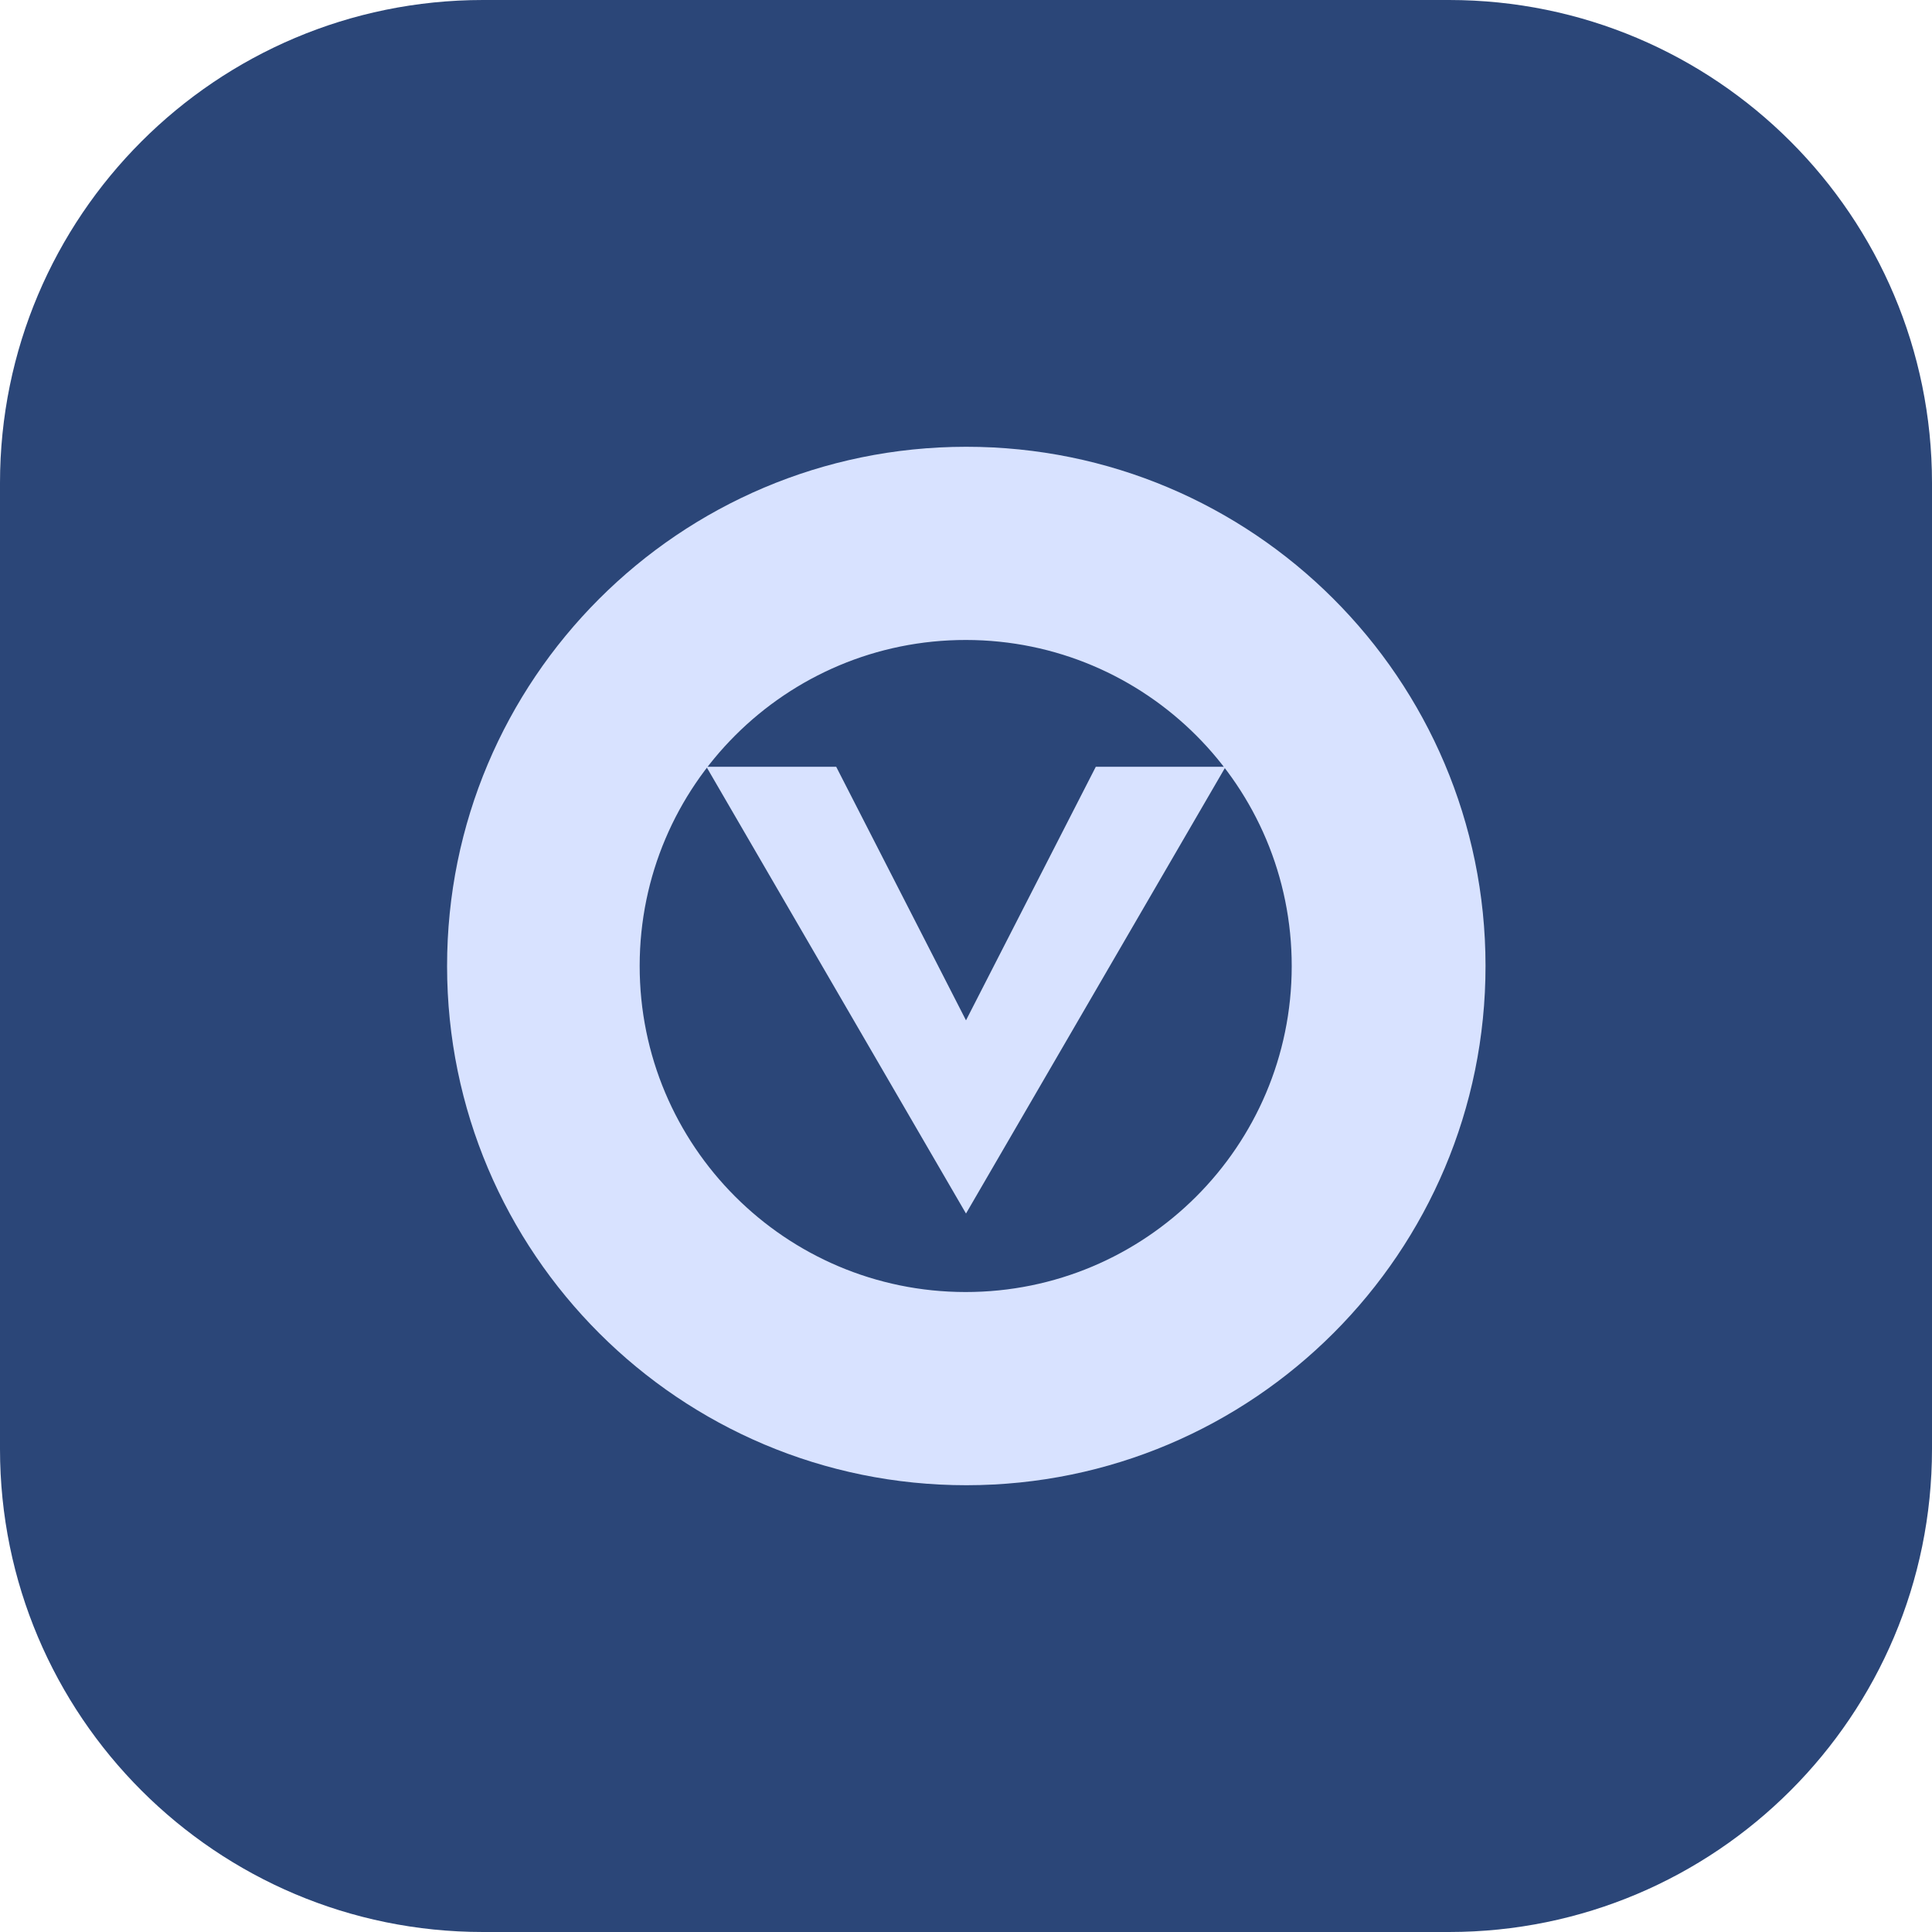
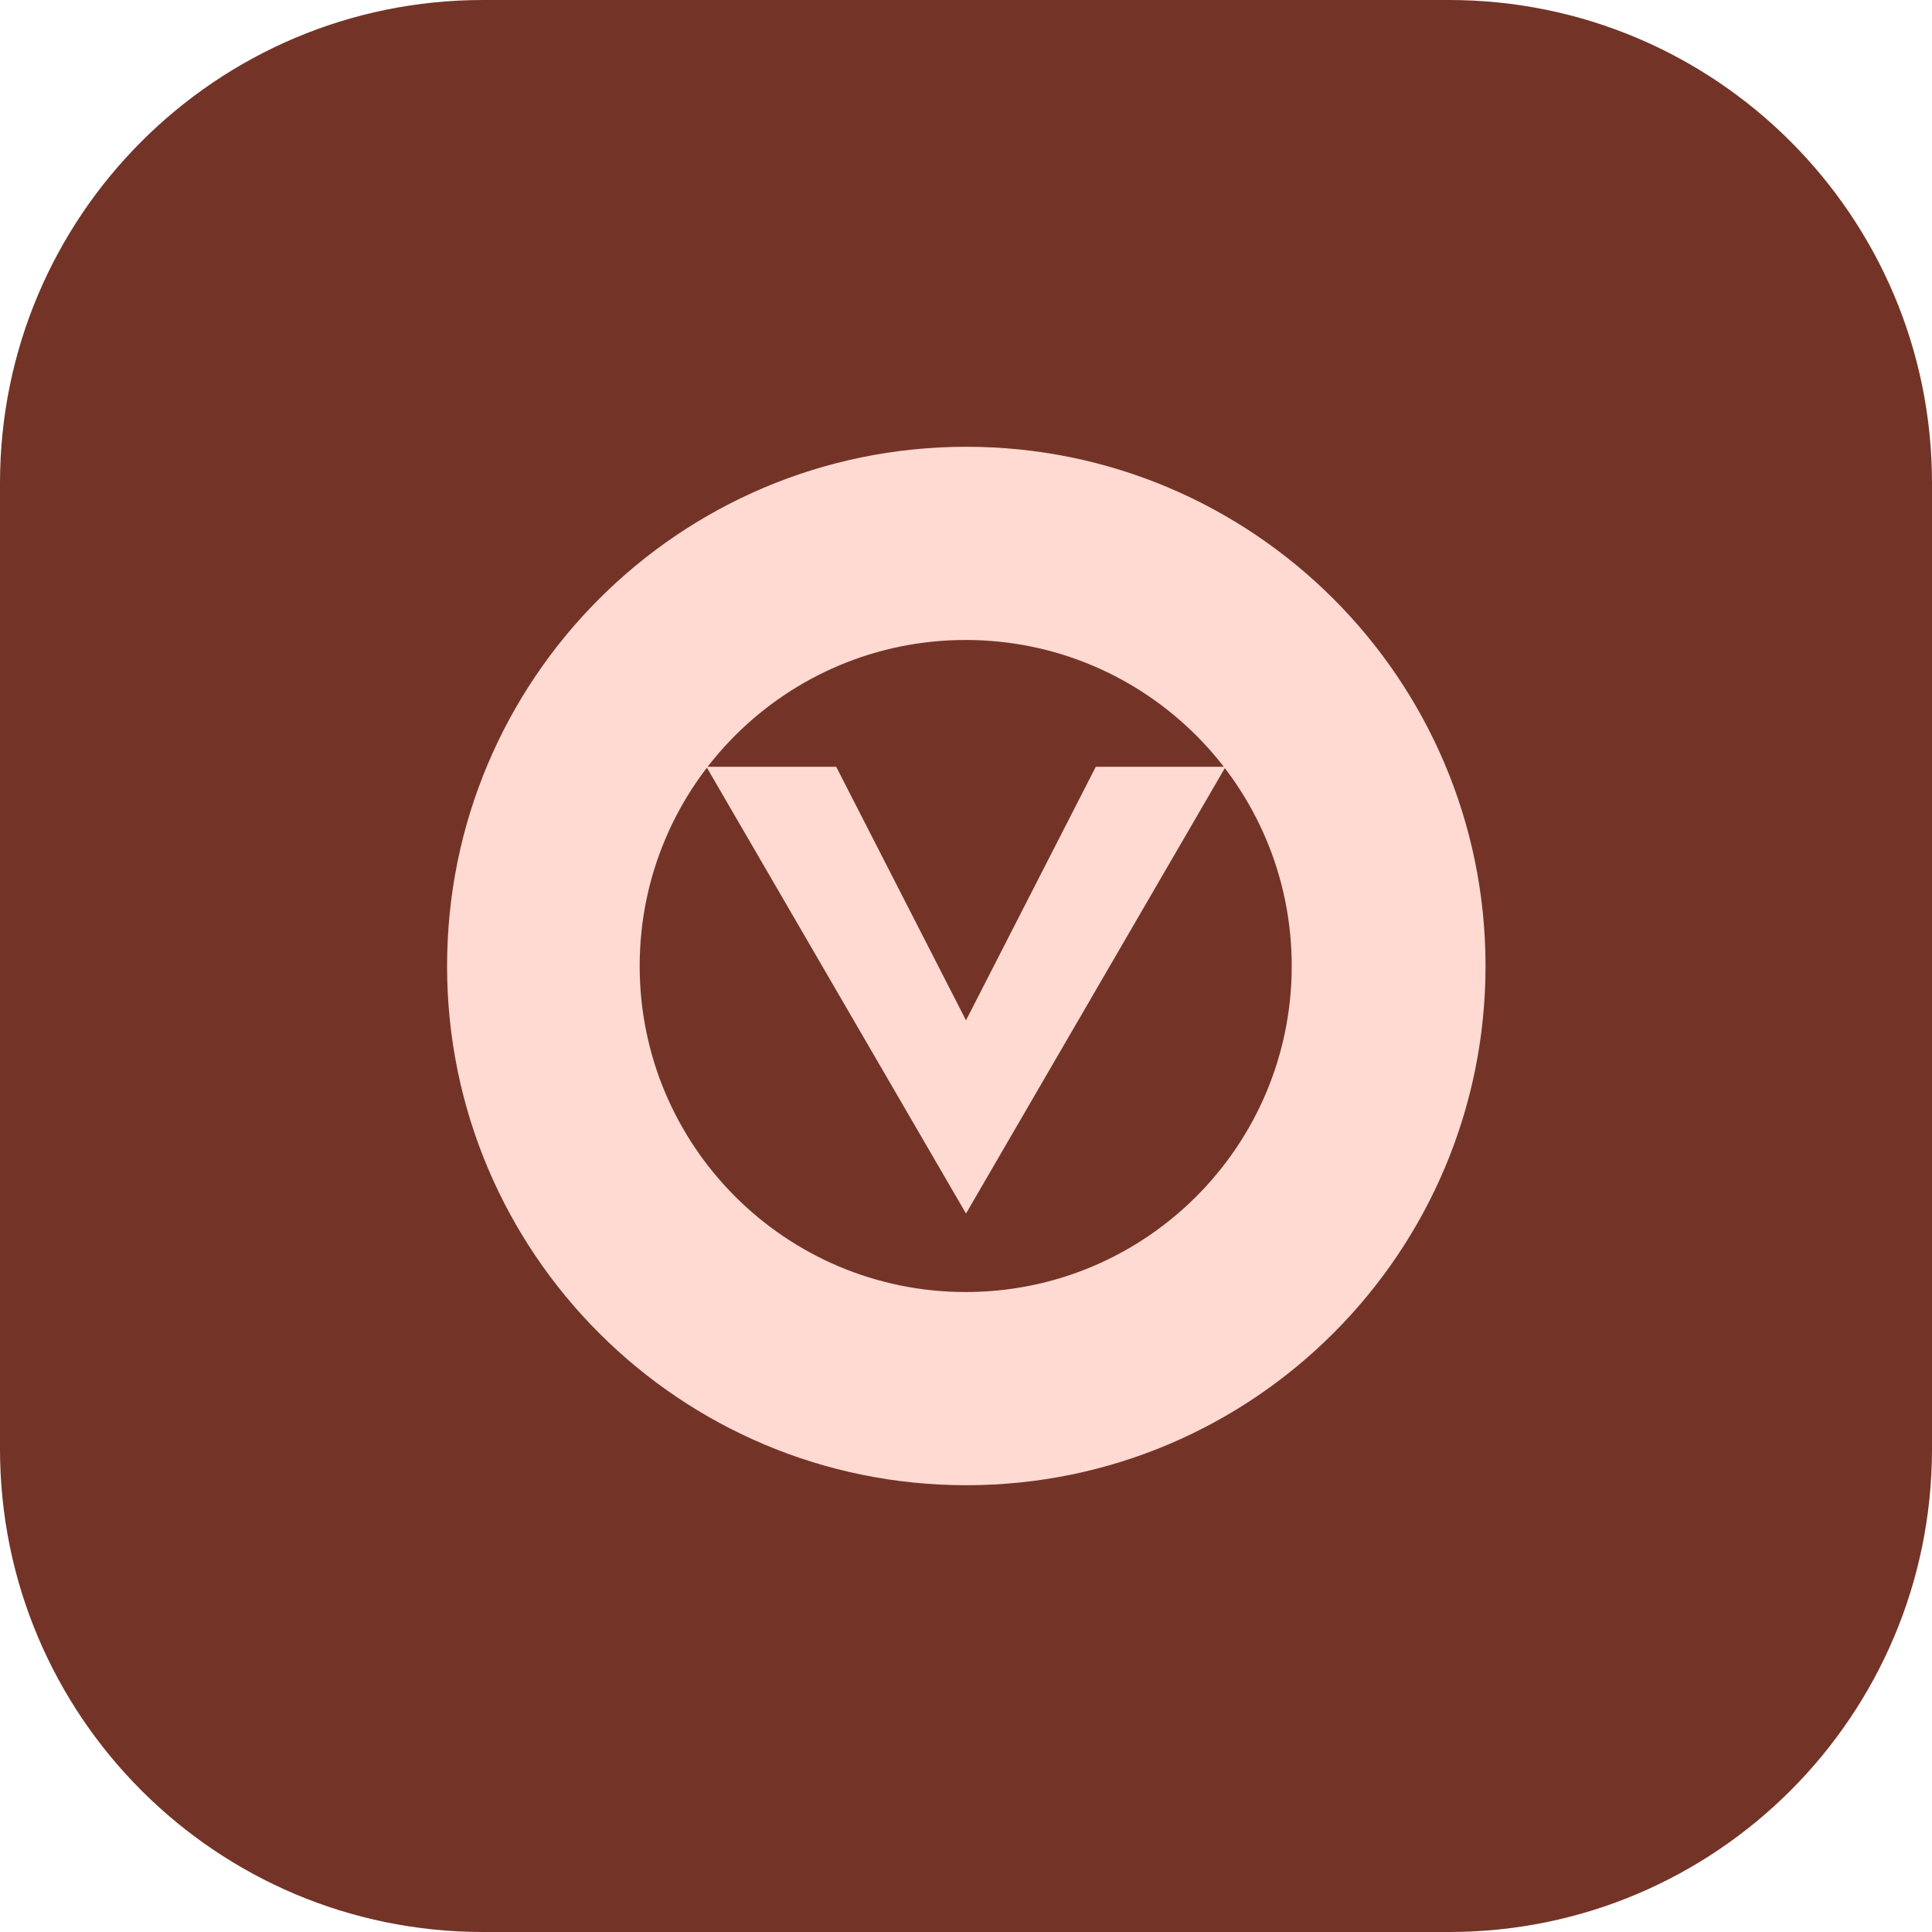
<svg xmlns="http://www.w3.org/2000/svg" width="24" height="24" viewBox="0 0 24 24">
-   <rect width="24" height="24" rx="6" fill="#2b4678" />
+   <rect width="24" height="24" rx="6" fill="#733427" />
  <g transform="translate(3 3) scale(0.75)">
-     <g fill="#d8e2ff">
+     <g fill="#ffdad3">
      <path fill-rule="evenodd" d="M12 3.4a8.6 8.6 0 1 0 .01 17.2A8.6 8.6 0 0 0 12 3.4zm0 3.2a5.4 5.4 0 1 1-.01 10.8A5.4 5.4 0 0 1 12 6.6z" />
      <path d="M7.7 8.7 12 16.1l4.3-7.4h-2.15L12 12.9 9.85 8.7z" />
    </g>
  </g>
</svg>
